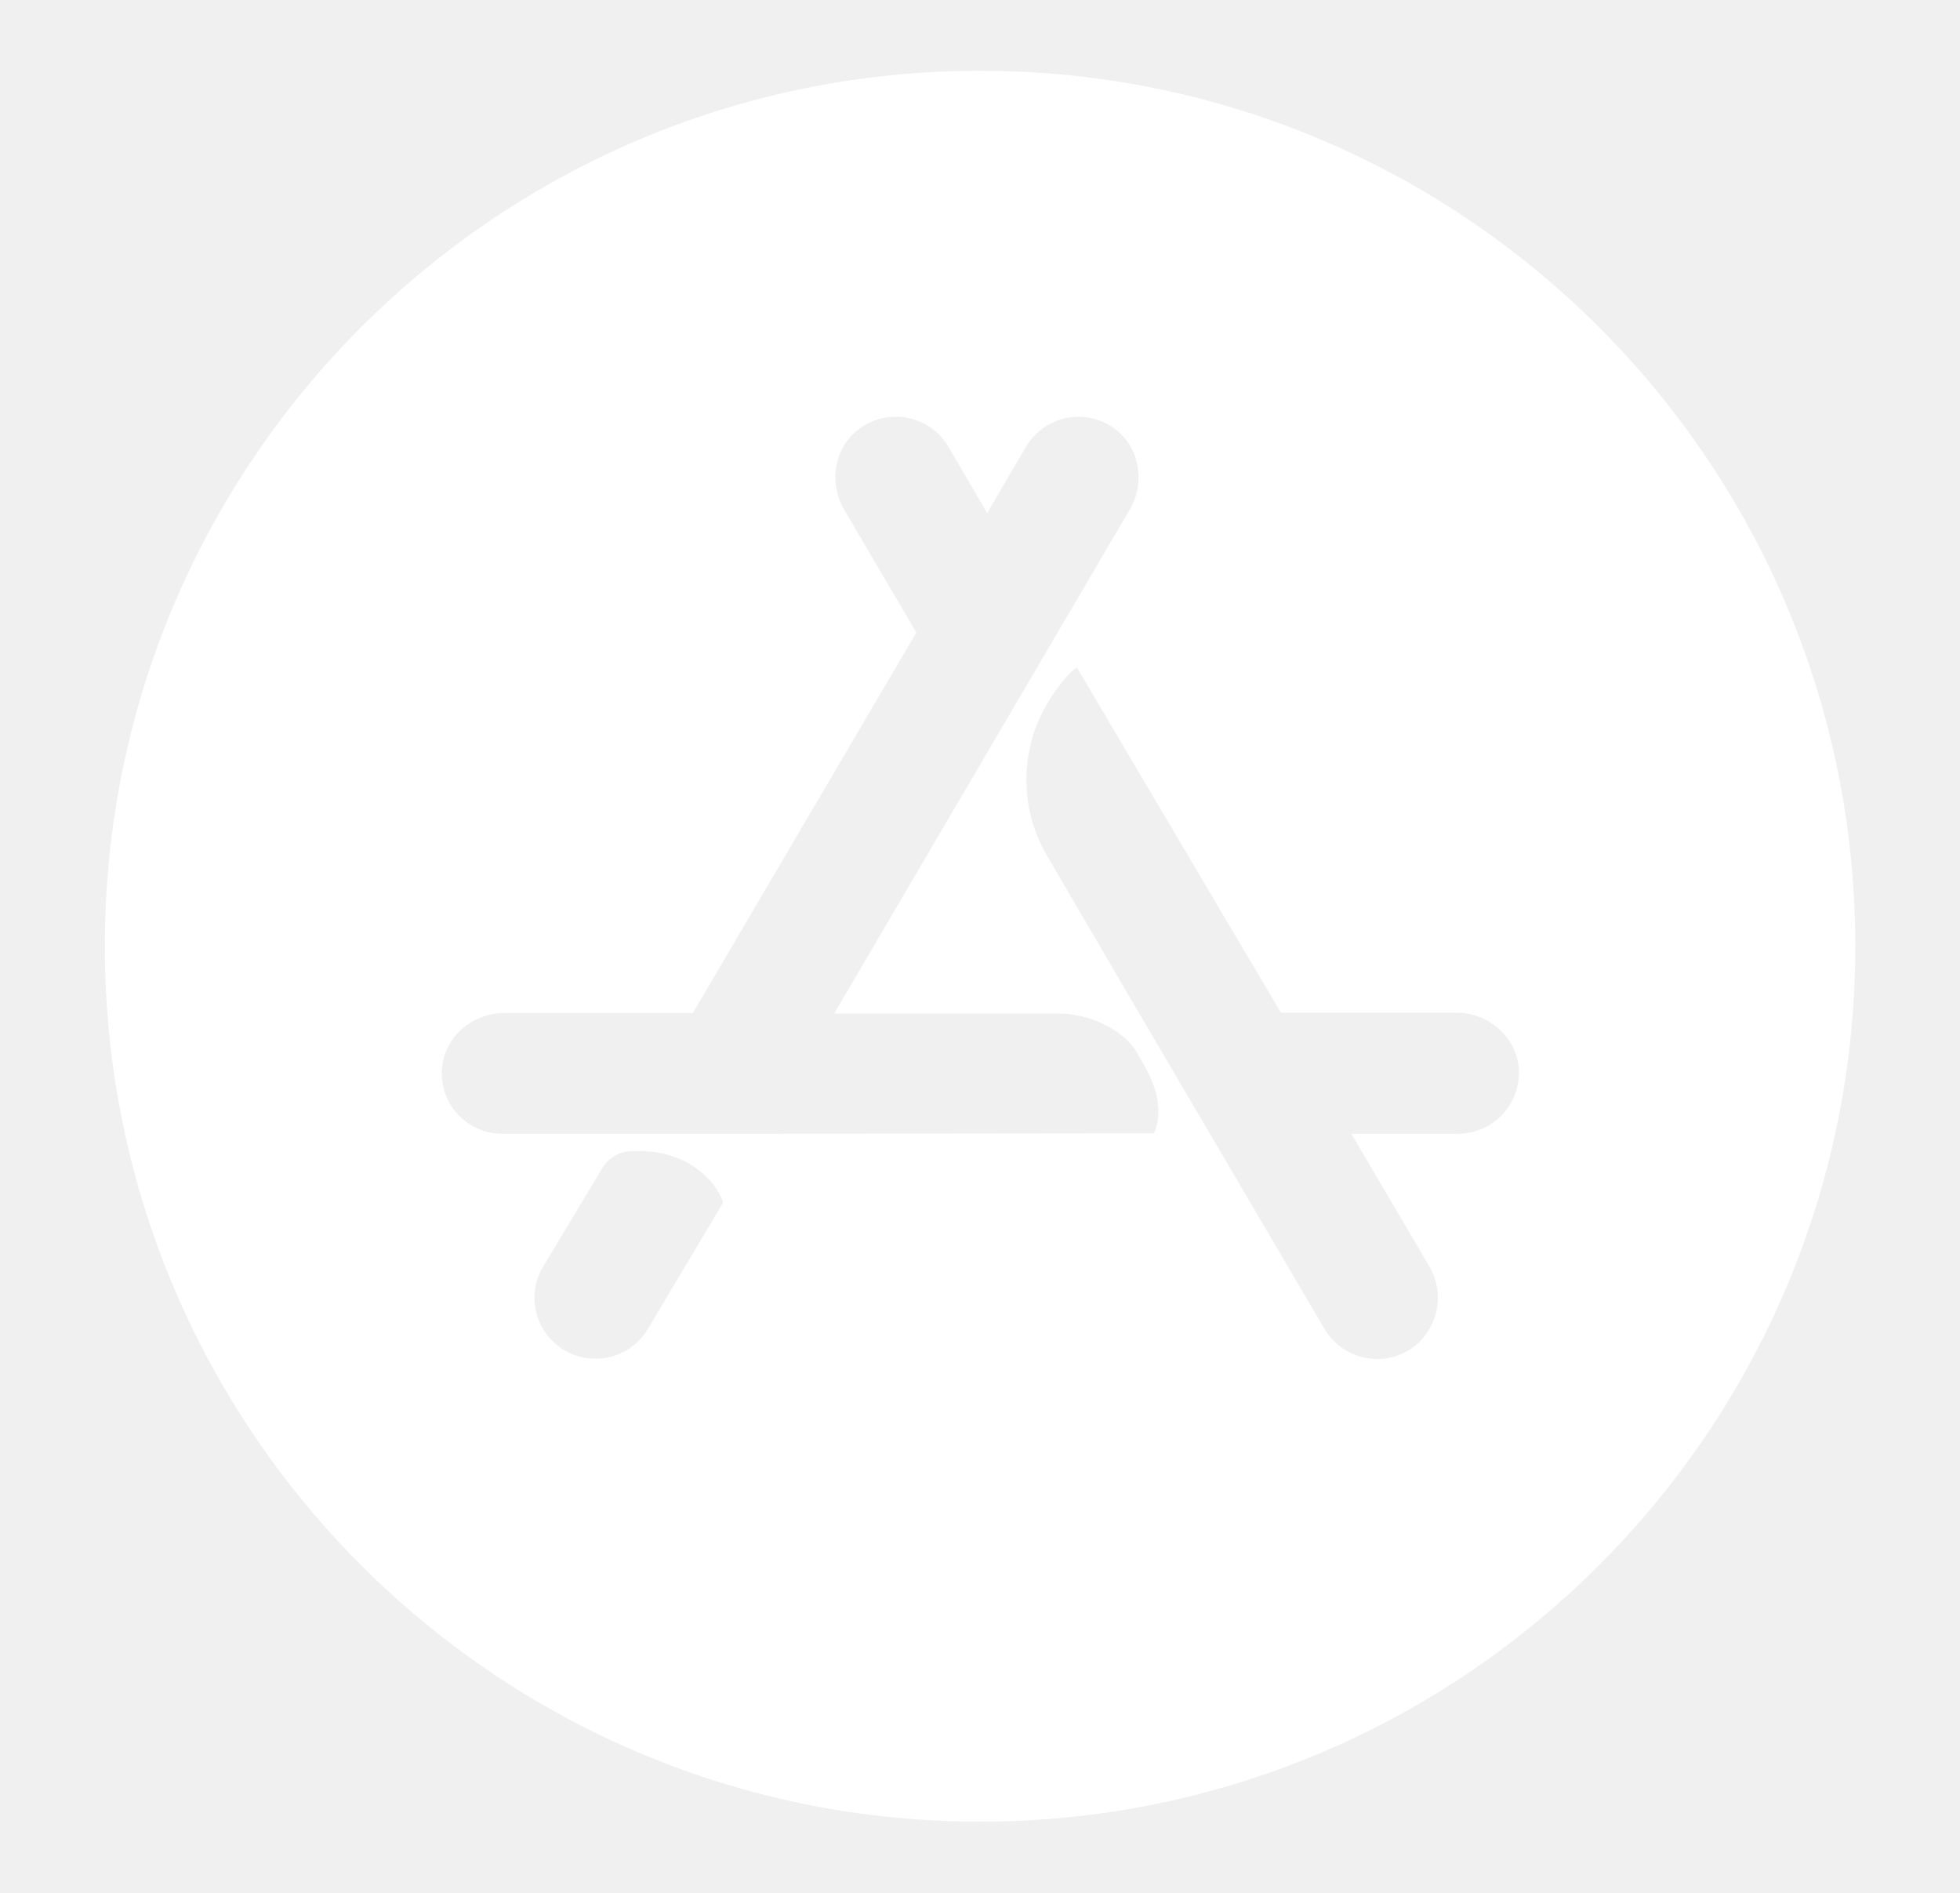
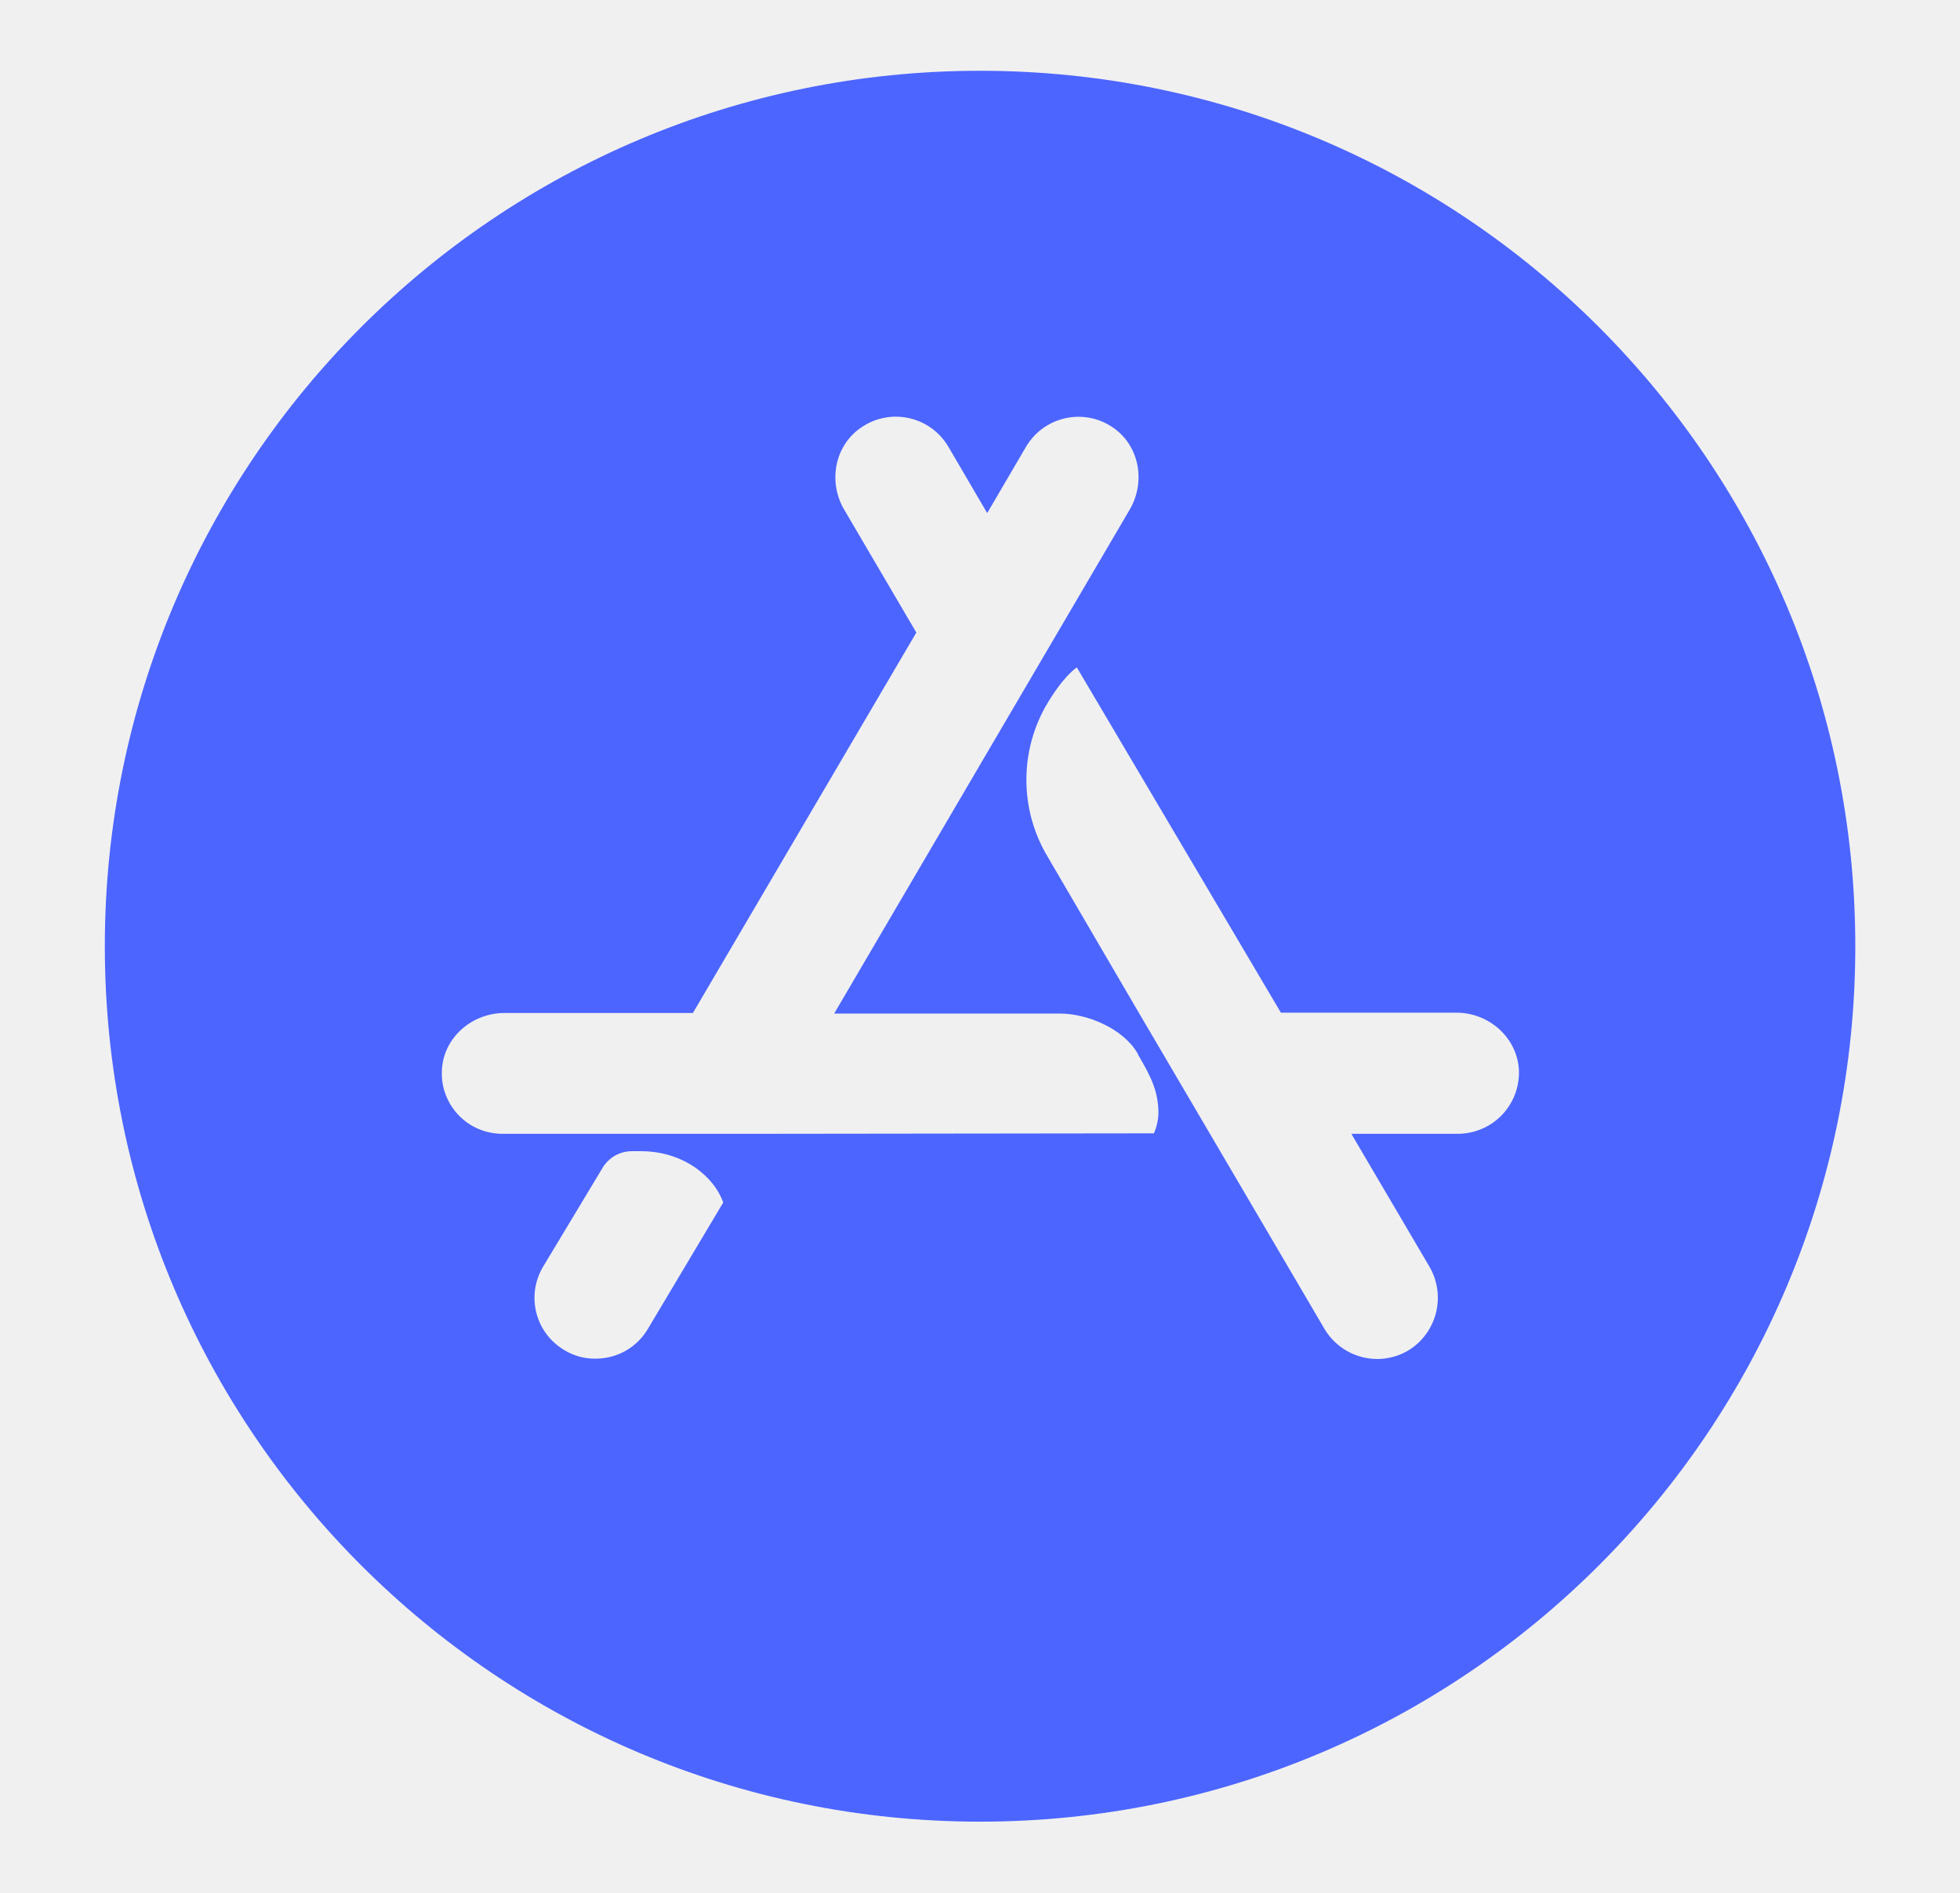
<svg xmlns="http://www.w3.org/2000/svg" width="29" height="28" viewBox="0 0 29 28" fill="none">
-   <path d="M14.501 1.047C7.347 1.047 1.551 6.843 1.551 13.997C1.551 21.151 7.347 26.947 14.501 26.947C21.654 26.947 27.451 21.151 27.451 13.997C27.451 6.843 21.654 1.047 14.501 1.047ZM9.587 19.656C9.507 19.792 9.393 19.904 9.257 19.982C9.12 20.059 8.966 20.099 8.809 20.098C8.648 20.1 8.491 20.057 8.354 19.974C8.252 19.914 8.163 19.836 8.091 19.742C8.02 19.648 7.968 19.542 7.938 19.428C7.908 19.314 7.9 19.195 7.916 19.078C7.932 18.962 7.971 18.849 8.03 18.747L8.914 17.278C8.959 17.202 9.023 17.139 9.099 17.095C9.176 17.052 9.262 17.029 9.35 17.029H9.481C10.122 17.029 10.571 17.415 10.701 17.788L9.587 19.656ZM17.07 16.765L11.282 16.772H7.434C7.313 16.772 7.193 16.748 7.082 16.701C6.97 16.654 6.87 16.584 6.786 16.497C6.702 16.41 6.637 16.306 6.594 16.193C6.551 16.08 6.532 15.959 6.538 15.838C6.556 15.353 6.98 14.985 7.463 14.985H10.252L13.558 9.357L12.487 7.533C12.246 7.117 12.353 6.569 12.766 6.308C12.868 6.242 12.982 6.197 13.102 6.177C13.222 6.156 13.344 6.16 13.462 6.188C13.58 6.216 13.692 6.267 13.789 6.339C13.887 6.411 13.969 6.502 14.031 6.607L14.603 7.584H14.61L15.182 6.607C15.244 6.503 15.326 6.412 15.424 6.34C15.521 6.269 15.632 6.218 15.749 6.19C15.867 6.162 15.989 6.158 16.108 6.178C16.228 6.198 16.341 6.243 16.443 6.308C16.854 6.569 16.96 7.117 16.717 7.535L15.647 9.359L14.606 11.133L12.346 14.987V14.993H15.677C16.094 14.993 16.617 15.217 16.829 15.578L16.847 15.616C17.034 15.933 17.14 16.151 17.14 16.468C17.137 16.571 17.114 16.673 17.072 16.767L17.07 16.765ZM21.566 16.772H19.998V16.778L21.144 18.727C21.267 18.932 21.305 19.178 21.249 19.411C21.193 19.643 21.048 19.845 20.845 19.972C20.704 20.058 20.543 20.103 20.378 20.103C20.221 20.103 20.067 20.062 19.931 19.985C19.795 19.908 19.68 19.797 19.6 19.663L17.907 16.78L16.854 14.988L15.497 12.667C15.3 12.336 15.193 11.959 15.187 11.574C15.18 11.188 15.274 10.808 15.459 10.47C15.728 9.997 15.933 9.873 15.933 9.873L18.952 14.98H21.549C22.034 14.98 22.451 15.353 22.474 15.832C22.478 15.954 22.458 16.076 22.415 16.19C22.371 16.304 22.305 16.408 22.221 16.495C22.136 16.583 22.035 16.653 21.922 16.7C21.81 16.748 21.689 16.772 21.567 16.772H21.566Z" fill="white" />
+   <path d="M14.501 1.047C7.347 1.047 1.551 6.843 1.551 13.997C1.551 21.151 7.347 26.947 14.501 26.947C21.654 26.947 27.451 21.151 27.451 13.997C27.451 6.843 21.654 1.047 14.501 1.047ZM9.587 19.656C9.507 19.792 9.393 19.904 9.257 19.982C9.12 20.059 8.966 20.099 8.809 20.098C8.648 20.1 8.491 20.057 8.354 19.974C8.252 19.914 8.163 19.836 8.091 19.742C8.02 19.648 7.968 19.542 7.938 19.428C7.908 19.314 7.9 19.195 7.916 19.078C7.932 18.962 7.971 18.849 8.03 18.747L8.914 17.278C8.959 17.202 9.023 17.139 9.099 17.095C9.176 17.052 9.262 17.029 9.35 17.029H9.481C10.122 17.029 10.571 17.415 10.701 17.788L9.587 19.656ZM17.07 16.765L11.282 16.772H7.434C7.313 16.772 7.193 16.748 7.082 16.701C6.97 16.654 6.87 16.584 6.786 16.497C6.702 16.41 6.637 16.306 6.594 16.193C6.551 16.08 6.532 15.959 6.538 15.838C6.556 15.353 6.98 14.985 7.463 14.985H10.252L13.558 9.357L12.487 7.533C12.246 7.117 12.353 6.569 12.766 6.308C12.868 6.242 12.982 6.197 13.102 6.177C13.222 6.156 13.344 6.16 13.462 6.188C13.58 6.216 13.692 6.267 13.789 6.339C13.887 6.411 13.969 6.502 14.031 6.607L14.603 7.584H14.61L15.182 6.607C15.244 6.503 15.326 6.412 15.424 6.34C15.521 6.269 15.632 6.218 15.749 6.19C15.867 6.162 15.989 6.158 16.108 6.178C16.228 6.198 16.341 6.243 16.443 6.308C16.854 6.569 16.96 7.117 16.717 7.535L15.647 9.359L14.606 11.133L12.346 14.987V14.993H15.677C16.094 14.993 16.617 15.217 16.829 15.578L16.847 15.616C17.034 15.933 17.14 16.151 17.14 16.468C17.137 16.571 17.114 16.673 17.072 16.767L17.07 16.765ZM21.566 16.772H19.998V16.778L21.144 18.727C21.267 18.932 21.305 19.178 21.249 19.411C21.193 19.643 21.048 19.845 20.845 19.972C20.704 20.058 20.543 20.103 20.378 20.103C20.221 20.103 20.067 20.062 19.931 19.985C19.795 19.908 19.68 19.797 19.6 19.663L17.907 16.78L16.854 14.988L15.497 12.667C15.3 12.336 15.193 11.959 15.187 11.574C15.18 11.188 15.274 10.808 15.459 10.47C15.728 9.997 15.933 9.873 15.933 9.873L18.952 14.98H21.549C22.034 14.98 22.451 15.353 22.474 15.832C22.478 15.954 22.458 16.076 22.415 16.19C22.371 16.304 22.305 16.408 22.221 16.495C22.136 16.583 22.035 16.653 21.922 16.7C21.81 16.748 21.689 16.772 21.567 16.772H21.566Z" fill="#4C65FF" />
</svg>
